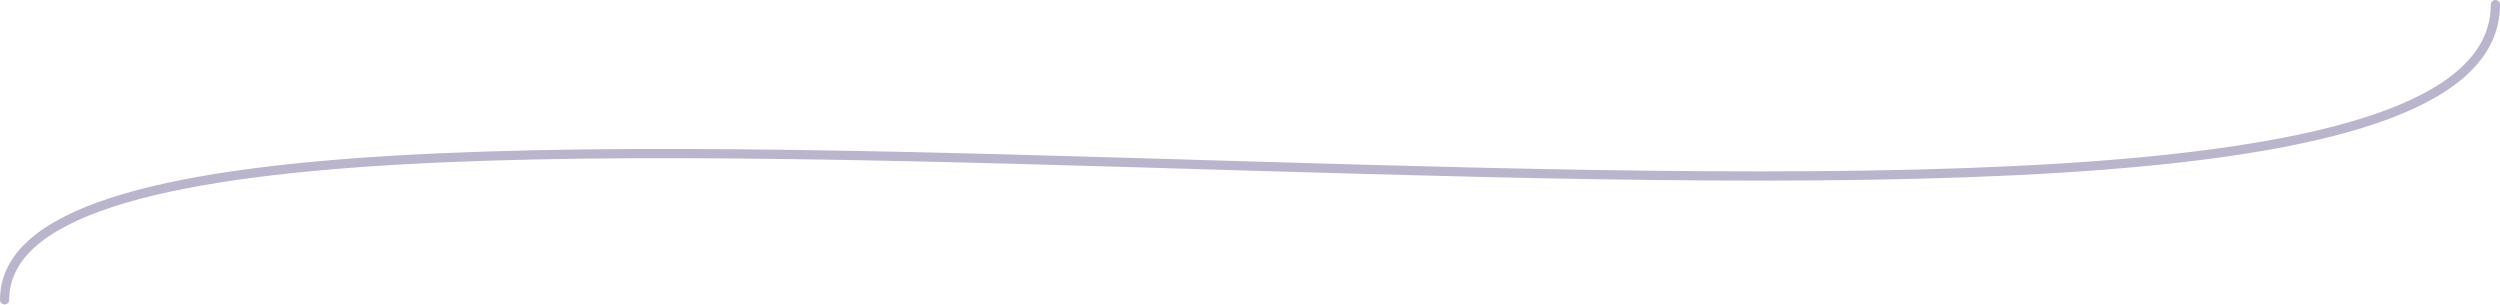
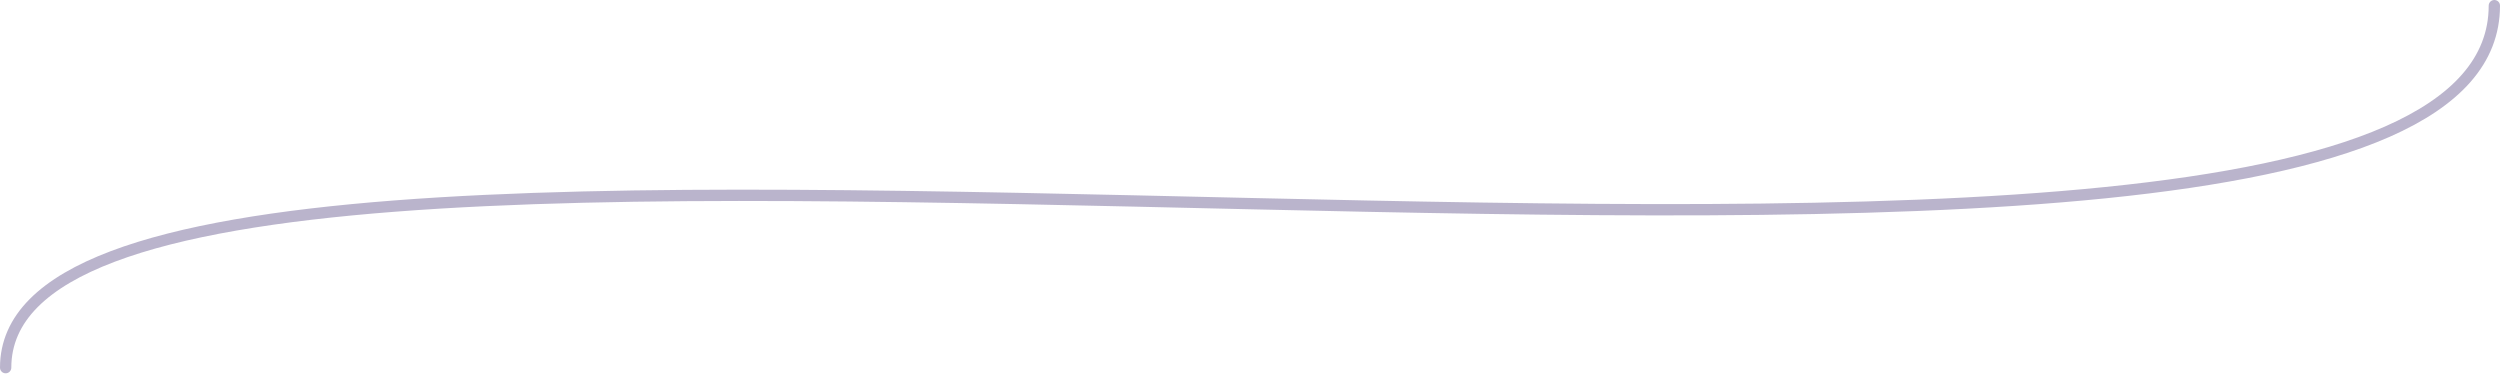
- <svg xmlns="http://www.w3.org/2000/svg" width="271" height="33" viewBox="0 0 271 33" fill="none">
-   <path d="M270.5 0.5C270.5 42.5 0.5 -5.5 0.5 32.5" stroke="#BAB4CC" stroke-linecap="round" />
+ <svg xmlns="http://www.w3.org/2000/svg" width="221" height="33" viewBox="0 0 221 33" fill="none">
+   <path d="M220.5 0.5C220.5 39.5 0.5 -2.5 0.5 32.5" stroke="#BAB4CC" stroke-linecap="round" />
</svg>
